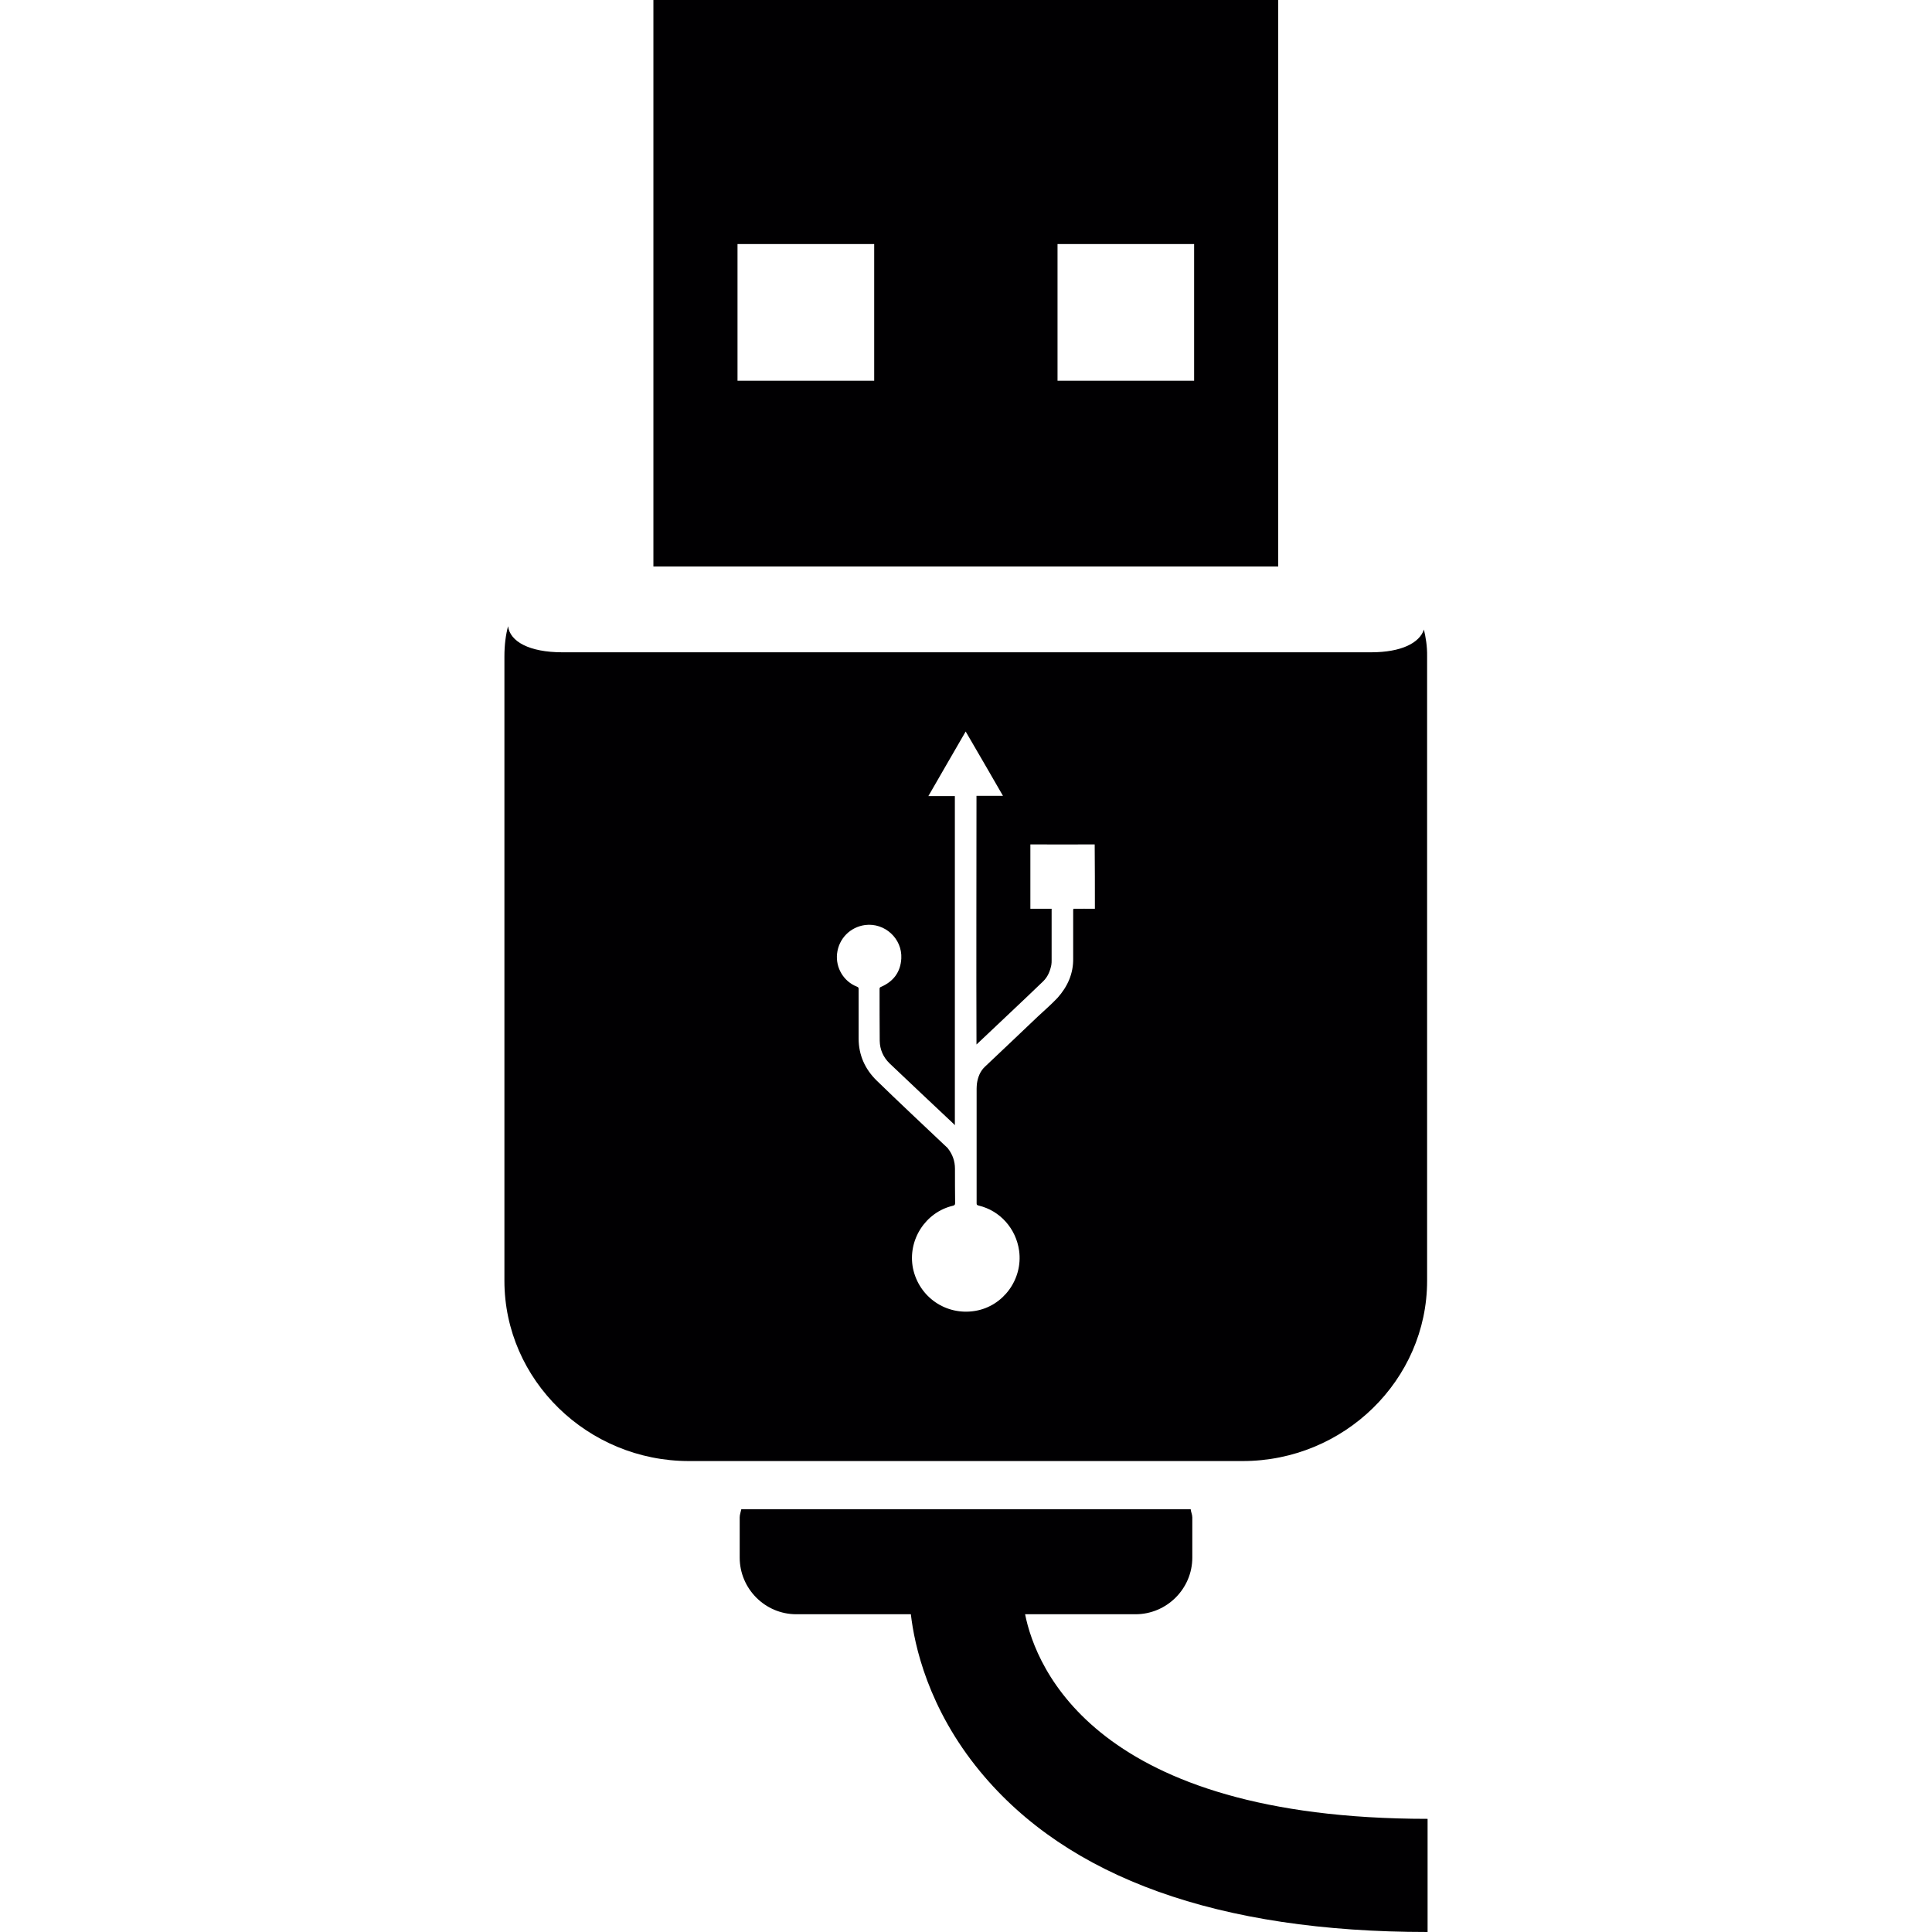
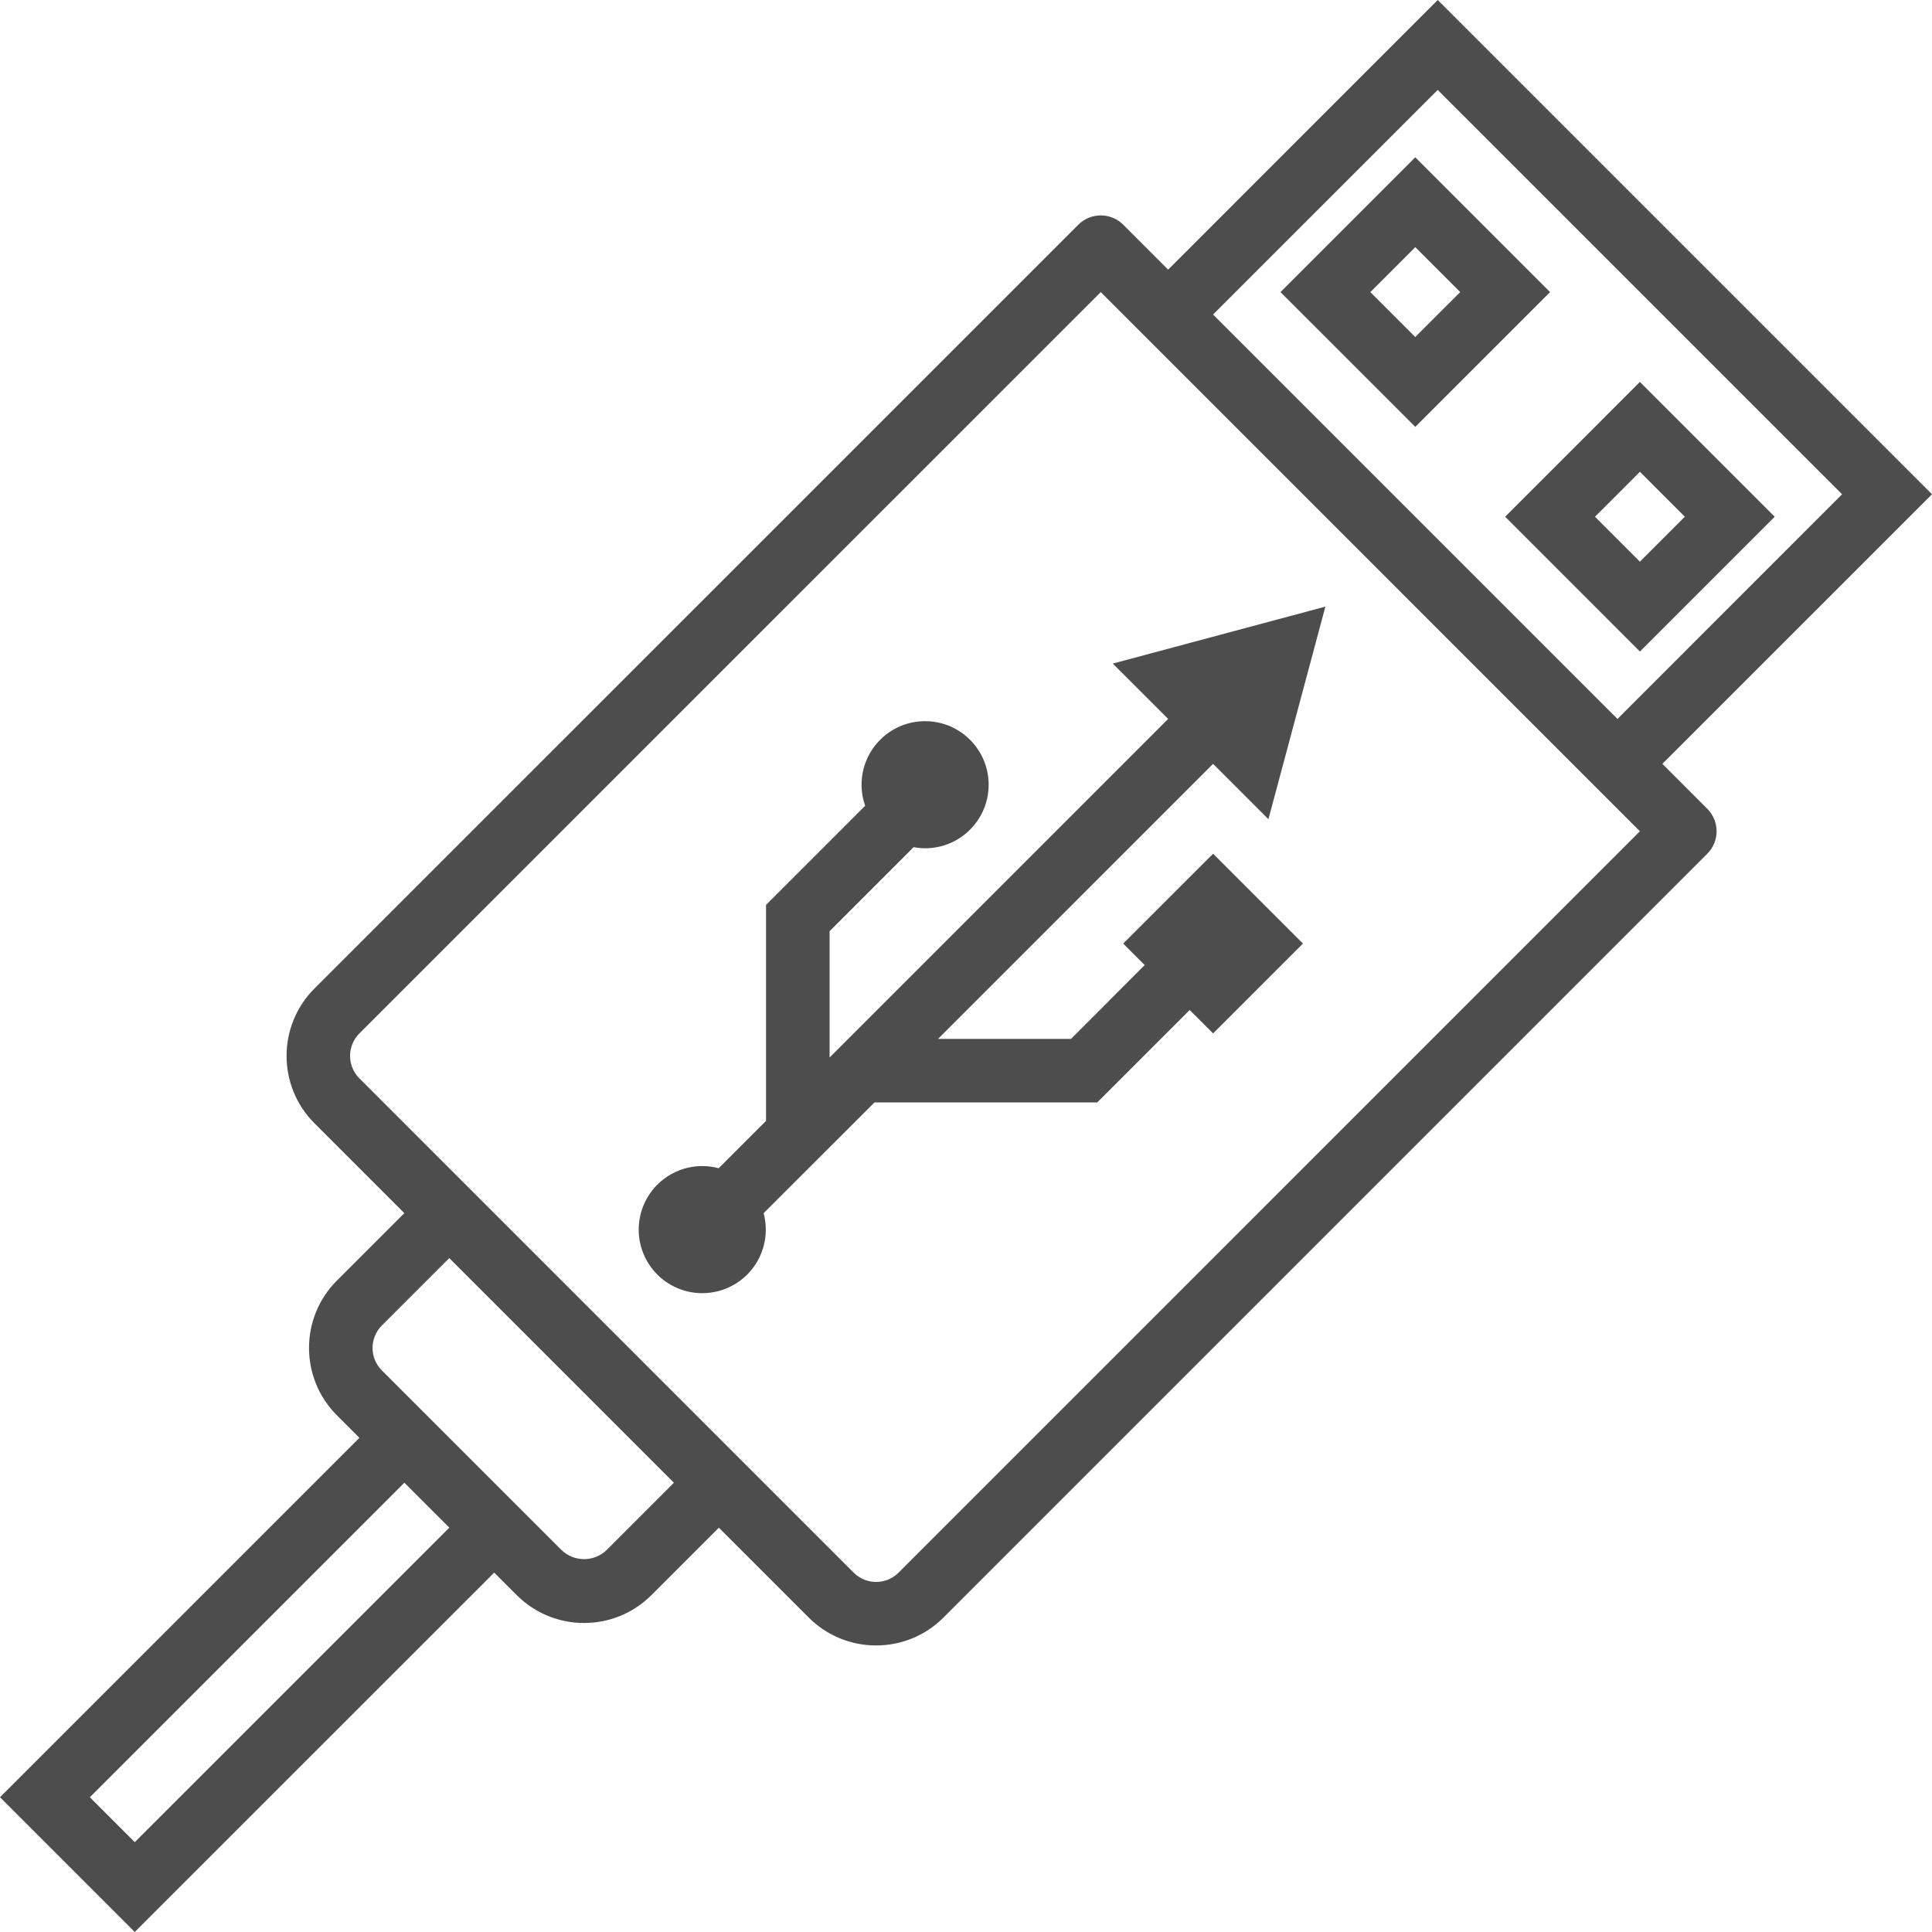
- <svg xmlns="http://www.w3.org/2000/svg" version="1.1" id="Capa_1" x="0px" y="0px" viewBox="0 0 88.784 88.784" style="enable-background:new 0 0 88.784 88.784;" xml:space="preserve">
+ <svg xmlns="http://www.w3.org/2000/svg" version="1.1" id="Capa_1" x="0px" y="0px" viewBox="0 0 486.496 486.496" style="enable-background:new 0 0 486.496 486.496;" xml:space="preserve" width="512px" height="512px">
  <g>
    <g>
-       <path style="fill:#010002;" d="M58.74,0H30.027v26.033H58.74C58.74,26.033,58.74,0,58.74,0z M40.173,17.497h-6.281v-6.281h6.281    V17.497z M54.875,17.497h-6.277v-6.281h6.277V17.497z" />
-       <path style="fill:#010002;" d="M65.436,28.931c-0.204,0.612-1.027,1.045-2.434,1.045H25.846c-1.525,0-2.412-0.497-2.498-1.199    c-0.104,0.39-0.168,0.841-0.168,1.396v28.684c0,4.556,3.819,8.285,8.482,8.285h25.442c4.663,0,8.478-3.729,8.478-8.285V30.173    C65.59,29.679,65.518,29.293,65.436,28.931z M50.315,41.762c-0.329-0.004-0.659,0-0.984,0c-0.014,0.029-0.014,0.054-0.014,0.075    c0,0.734,0,1.467,0,2.201c0.014,0.701-0.258,1.303-0.719,1.818c-0.286,0.304-0.608,0.58-0.909,0.862    c-0.805,0.773-1.614,1.528-2.426,2.301c-0.222,0.208-0.326,0.483-0.369,0.777c-0.007,0.079-0.014,0.157-0.014,0.236    c0,1.75,0,3.504,0,5.261c0,0.068,0.014,0.086,0.089,0.107c0.991,0.233,1.725,1.063,1.865,2.083    c0.175,1.303-0.727,2.545-2.022,2.759c-1.338,0.222-2.577-0.633-2.856-1.954c-0.258-1.292,0.565-2.584,1.843-2.881    c0.079-0.021,0.093-0.054,0.093-0.129c-0.007-0.523-0.007-1.045-0.007-1.568c0-0.354-0.111-0.662-0.329-0.941    c-0.021-0.021-0.021-0.036-0.061-0.061c-1.07-1.013-2.158-2.029-3.217-3.06c-0.523-0.515-0.82-1.16-0.82-1.922    c0-0.759,0-1.507,0-2.276c0-0.057-0.014-0.082-0.075-0.107c-0.623-0.243-0.988-0.88-0.916-1.521    c0.082-0.698,0.608-1.22,1.288-1.313c0.902-0.115,1.714,0.623,1.664,1.539c-0.036,0.619-0.354,1.052-0.931,1.303    c-0.054,0.018-0.068,0.047-0.068,0.093c0,0.795,0,1.593,0.007,2.387c0.007,0.401,0.161,0.748,0.447,1.031    c0.984,0.934,1.965,1.861,2.949,2.784c0.021,0.014,0.036,0.036,0.057,0.068c0-5.05,0-10.089,0-15.131c-0.39,0-0.798,0-1.217,0    c0.58-0.995,1.134-1.976,1.714-2.967c0.58,0.988,1.142,1.968,1.714,2.956c-0.426,0-0.82,0-1.217,0c0,3.808-0.014,7.616,0,11.427    c0.014-0.014,0.029-0.029,0.043-0.039c1.013-0.963,2.026-1.904,3.024-2.867c0.211-0.208,0.315-0.465,0.372-0.748    c0.014-0.075,0.014-0.15,0.014-0.222c0-0.766,0-1.525,0-2.298c0-0.014,0-0.032,0-0.064c-0.329,0-0.651,0-0.977,0    c0-0.991,0-1.979,0-2.956c0.977,0.004,1.958,0,2.956,0C50.315,39.786,50.315,40.77,50.315,41.762z" />
-       <path style="fill:#010002;" d="M47.108,74.182h5.075c1.432,0,2.609-1.17,2.609-2.605v-1.843c0-0.136-0.064-0.251-0.075-0.379    h-20.65c-0.025,0.129-0.075,0.247-0.075,0.379v1.843c0,1.428,1.163,2.605,2.602,2.605h5.264c0.161,1.406,0.784,4.32,3.189,7.233    c4.03,4.885,10.944,7.369,20.557,7.369v-5.2C50.372,83.58,47.602,76.659,47.108,74.182z" />
+       <g>
+         <path d="M418.6,192.344l67.896-67.888L362.032,0l-67.88,67.896L282.84,56.584c-3.124-3.123-8.188-3.123-11.312,0L79.192,248.912     c-9.373,9.372-9.375,24.568-0.003,33.941c0.001,0.001,0.002,0.002,0.003,0.003l22.624,22.624l-16.968,16.968     c-9.376,9.37-9.38,24.566-0.011,33.941c0.004,0.004,0.007,0.007,0.011,0.011l5.656,5.656L0,452.56l33.936,33.936L124.448,396     l5.656,5.656c9.372,9.373,24.568,9.375,33.941,0.003c0.001-0.001,0.002-0.002,0.003-0.003l16.968-16.968l22.624,22.624     c9.372,9.373,24.568,9.375,33.941,0.003c0.001-0.001,0.002-0.002,0.003-0.003l192.328-192.336c3.123-3.124,3.123-8.188,0-11.312     L418.6,192.344z M362.032,22.64l101.824,101.816l-56.56,56.576L305.464,79.2L362.032,22.64z M33.936,463.872L22.624,452.56     l79.2-79.2l11.32,11.312L33.936,463.872z M152.728,390.336c-3.164,3.025-8.148,3.025-11.312,0l-5.656-5.656l-39.6-39.592     c-3.126-3.122-3.129-8.188-0.006-11.314c0.002-0.002,0.004-0.004,0.006-0.006l16.968-16.968l56.568,56.568L152.728,390.336z      M226.272,396c-3.122,3.126-8.188,3.129-11.314,0.006c-0.002-0.002-0.004-0.004-0.006-0.006L90.496,271.544     c-3.126-3.122-3.129-8.188-0.006-11.314c0.002-0.002,0.004-0.004,0.006-0.006L277.184,73.552l135.76,135.768L226.272,396z" fill="#4d4d4d" />
+         <path d="M356.376,39.608l-33.944,33.944l33.944,33.936l33.944-33.936L356.376,39.608z M345.064,73.552l11.312-11.32l11.32,11.32     l-11.32,11.312L345.064,73.552z" fill="#4d4d4d" />
+         <path d="M446.888,130.12l-33.944-33.944l-33.936,33.944l33.936,33.944L446.888,130.12z M412.944,118.8l11.312,11.32     l-11.312,11.312l-11.312-11.312L412.944,118.8z" fill="#4d4d4d" />
+         <path d="M208.896,266.288V234.48l21.16-21.16c0.937,0.177,1.887,0.271,2.84,0.28c8.837,0.031,16.025-7.108,16.055-15.945     c0.031-8.836-7.108-16.025-15.945-16.055s-16.025,7.108-16.055,15.945c-0.006,1.825,0.3,3.637,0.905,5.359l-24.96,24.952v54.4     l-11.92,11.92c-8.535-2.288-17.309,2.777-19.597,11.312c-2.288,8.535,2.777,17.309,11.312,19.597     c8.535,2.288,17.309-2.777,19.597-11.312c0.727-2.714,0.727-5.571,0-8.285l27.92-27.888h56.08l23.28-23.272l5.896,5.896     l22.632-22.624l-22.624-22.624l-22.64,22.624l5.416,5.416L269.696,261.6h-33.488l69.256-69.256L319.4,206.28l14.344-53.528     l-53.536,14.344l13.944,13.936L208.896,266.288z" fill="#4d4d4d" />
+       </g>
    </g>
  </g>
  <g>
</g>
  <g>
</g>
  <g>
</g>
  <g>
</g>
  <g>
</g>
  <g>
</g>
  <g>
</g>
  <g>
</g>
  <g>
</g>
  <g>
</g>
  <g>
</g>
  <g>
</g>
  <g>
</g>
  <g>
</g>
  <g>
</g>
</svg>
